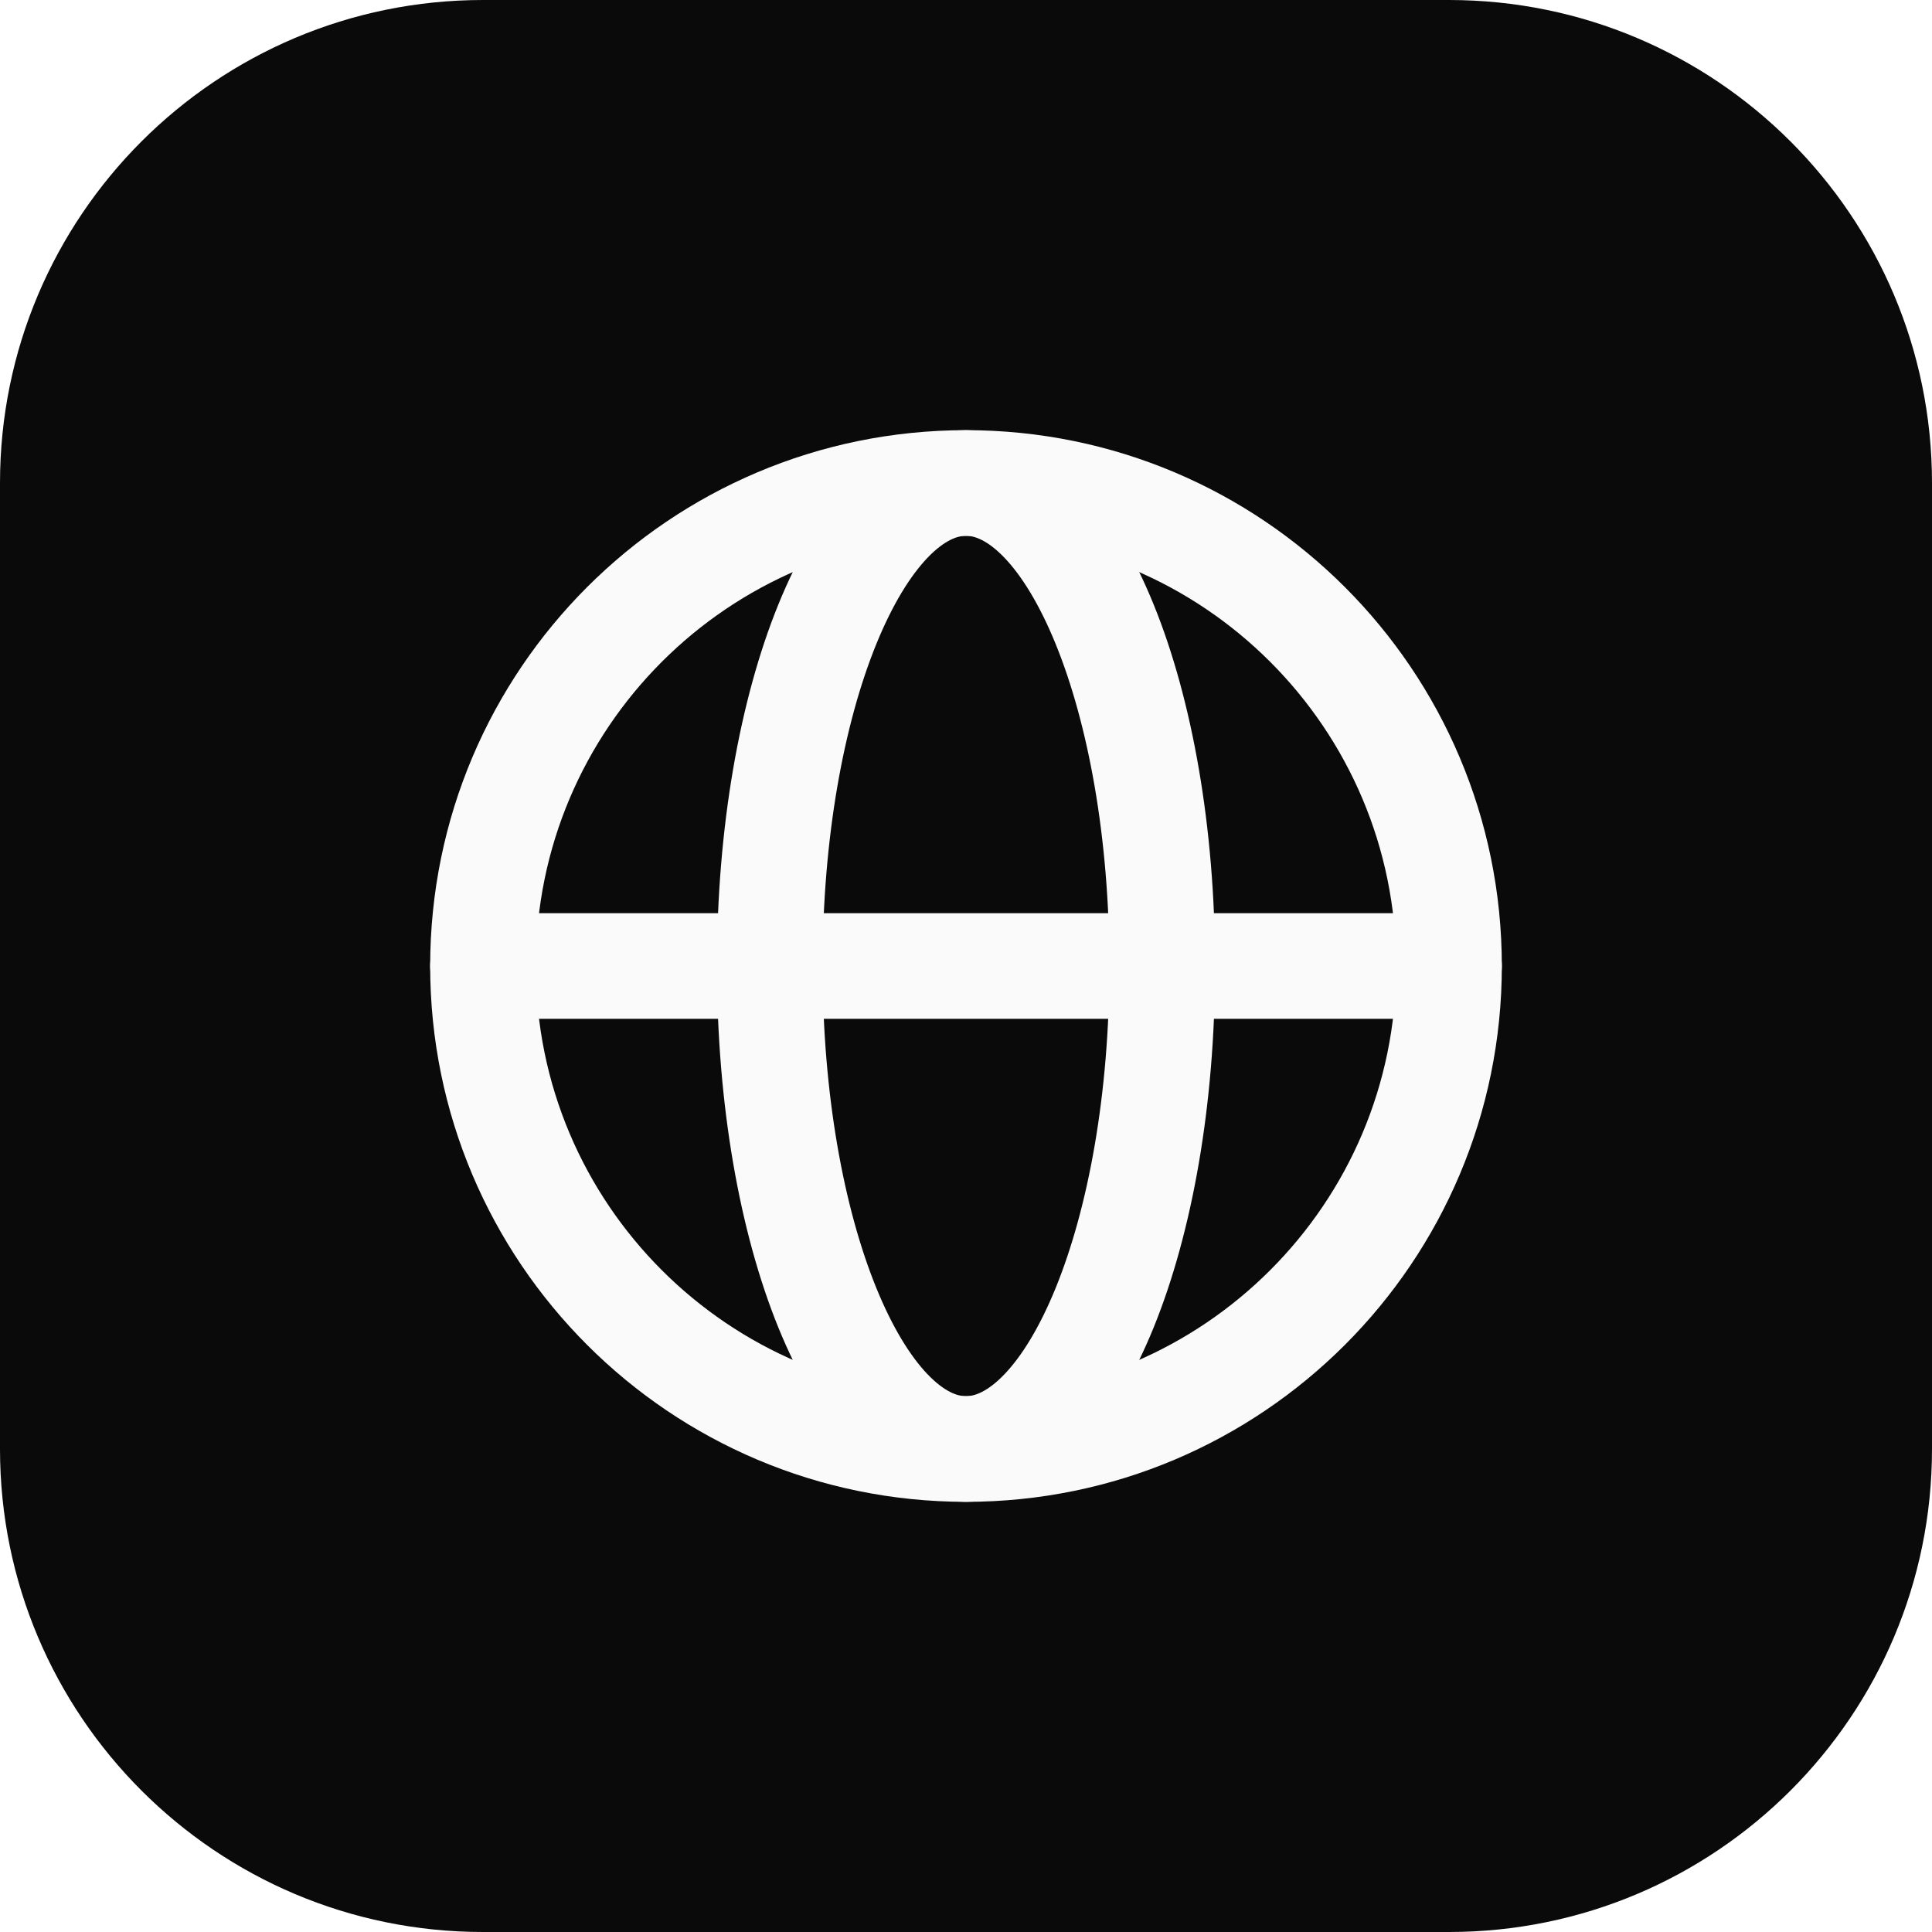
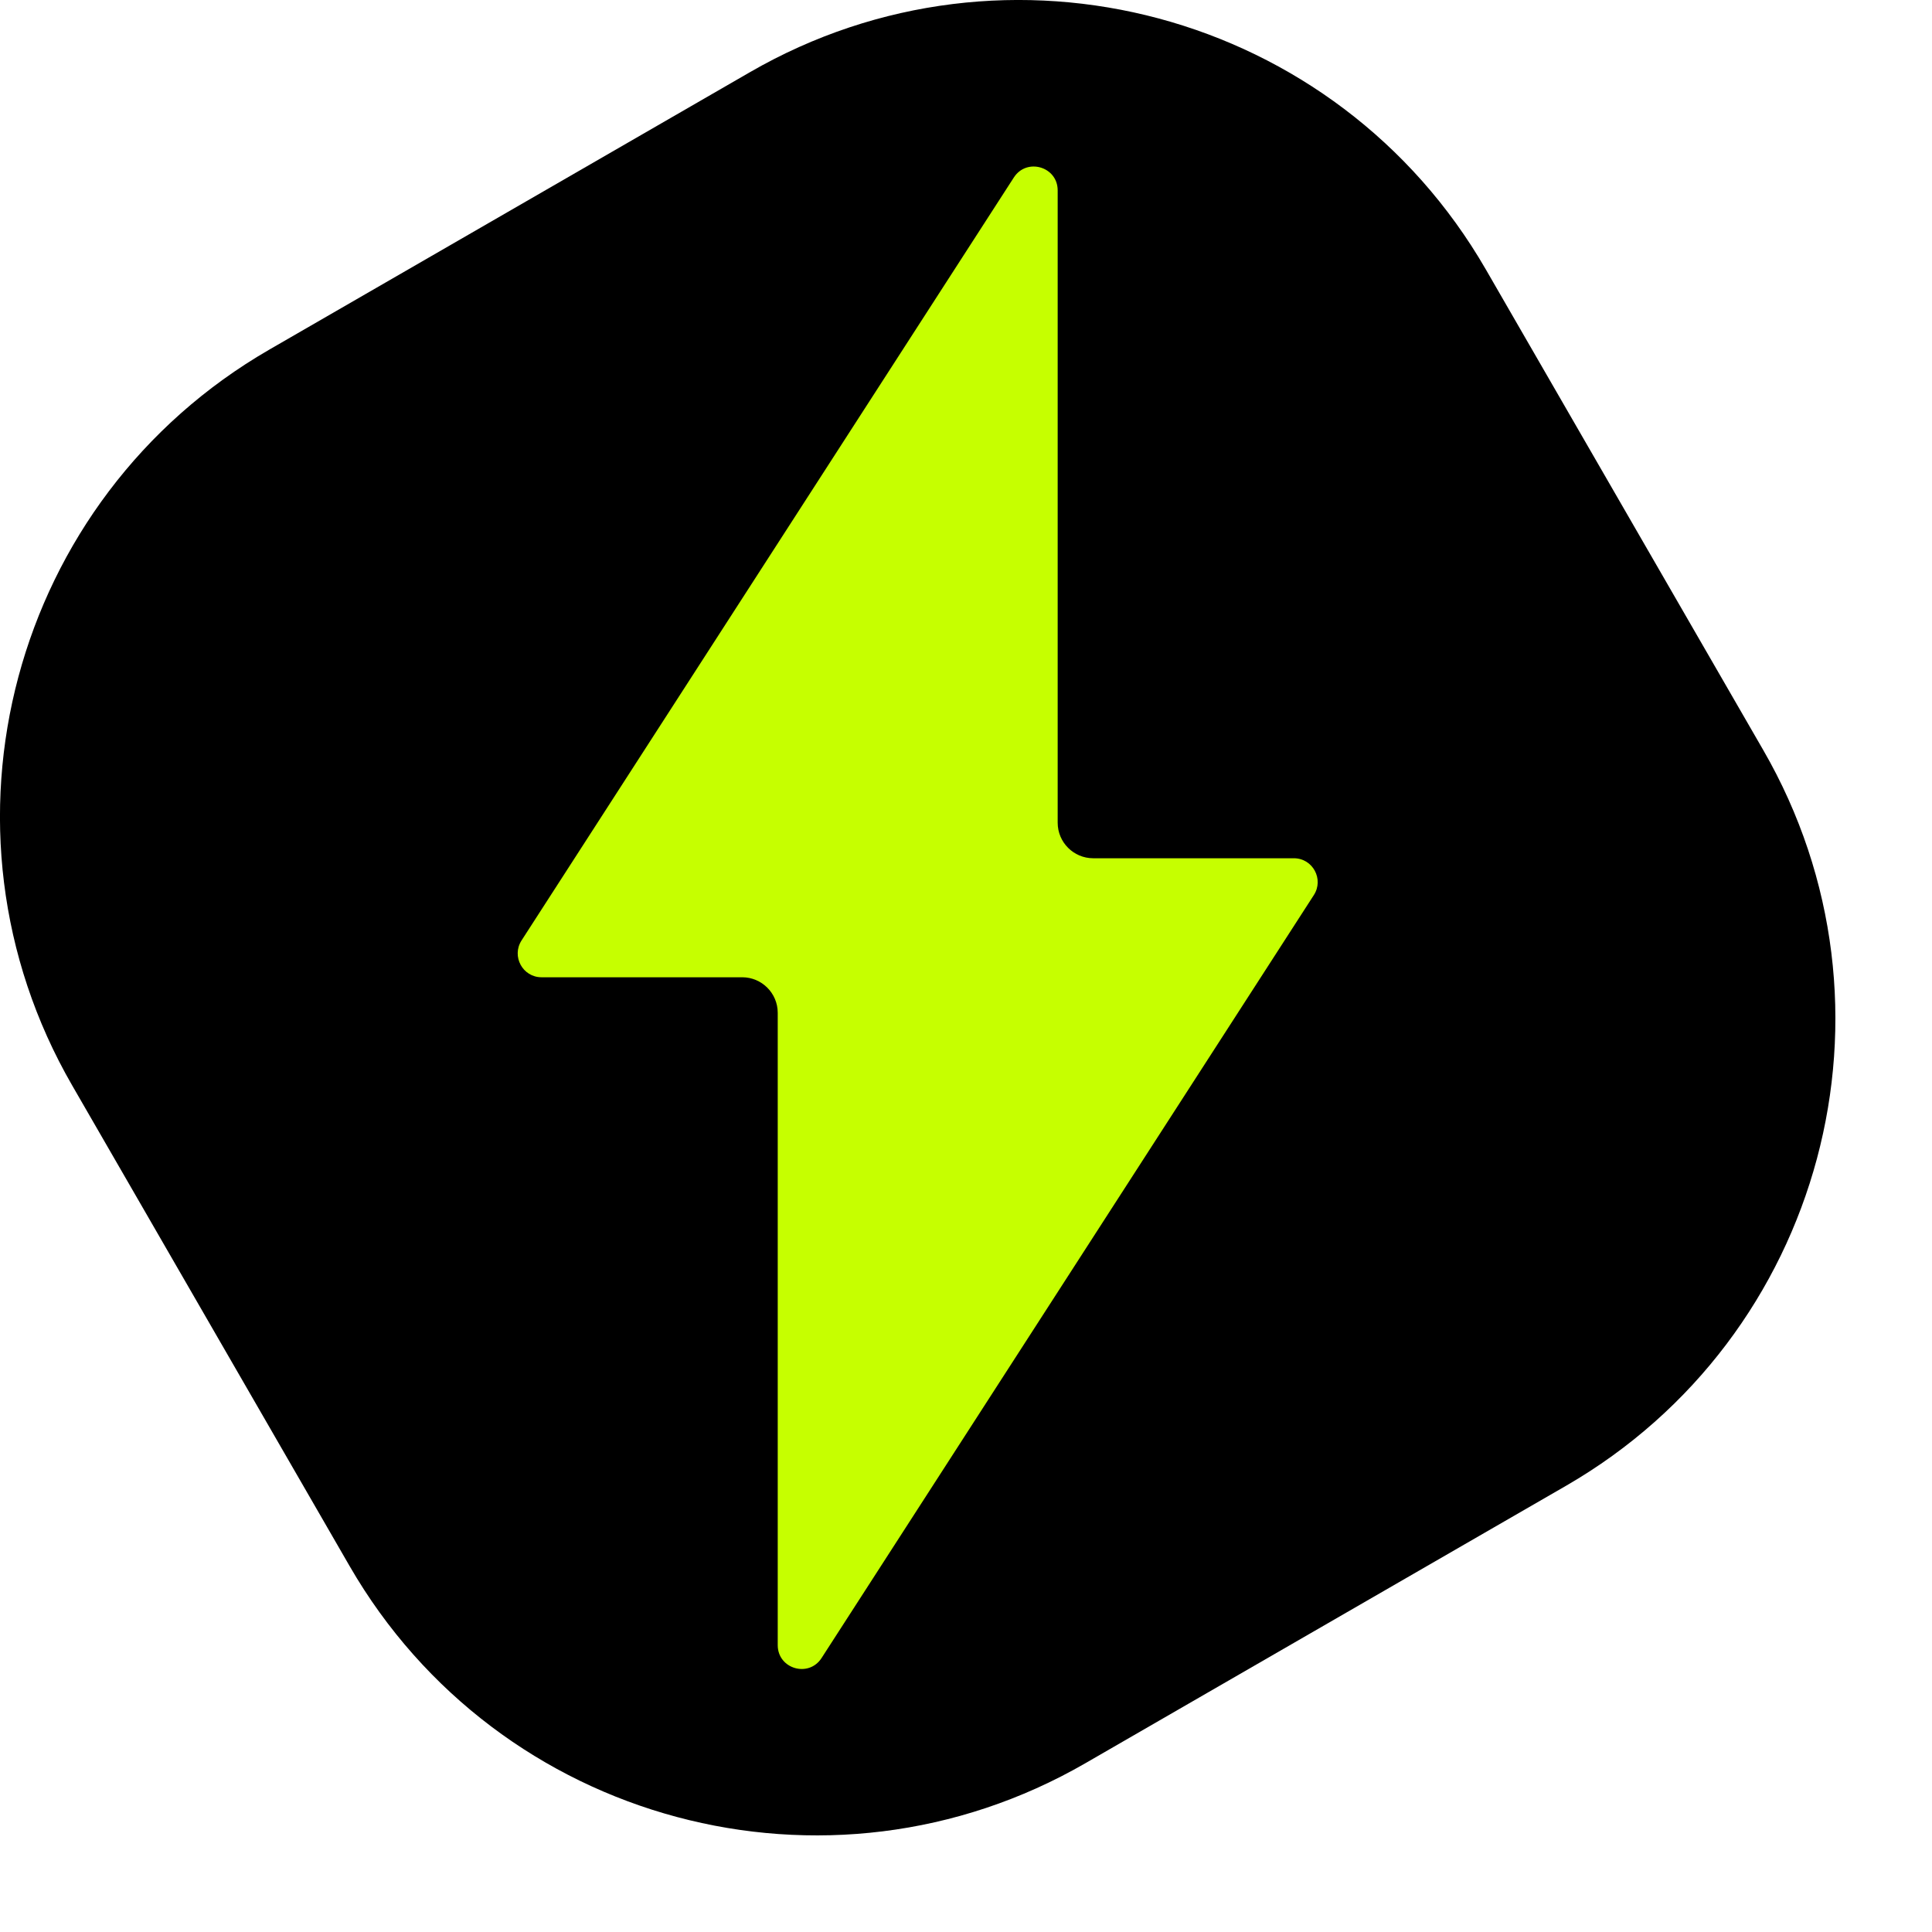
- <svg xmlns="http://www.w3.org/2000/svg" viewBox="0 0 32 32" role="img" aria-label="Site">
-   <rect width="32" height="32" rx="8" fill="#0a0a0a" />
-   <g fill="none" stroke="#fafafa" stroke-width="1.75" stroke-linecap="round">
-     <circle cx="16" cy="16" r="8" />
-     <ellipse cx="16" cy="16" rx="3.25" ry="8" />
-     <path d="M8 16h16" />
+ <svg xmlns="http://www.w3.org/2000/svg" width="100%" height="100%" viewBox="0 0 20 20" version="1.1" xml:space="preserve" style="fill-rule:evenodd;clip-rule:evenodd;stroke-linejoin:round;stroke-miterlimit:2;">
+   <g transform="matrix(1,0,0,1,-828.615,-551.315)">
+     <g transform="matrix(1,0,0,1,208.897,57.8756)">
+       <g transform="matrix(0.866025,0.5,-0.5,0.866025,490.239,113.612)">
+         <path d="M323.776,269.415L320.903,274.39C319.365,277.055 315.952,277.97 313.286,276.431L308.311,273.558C305.646,272.02 304.731,268.607 306.27,265.941L309.143,260.966C310.681,258.301 314.094,257.386 316.76,258.925L321.735,261.798C324.4,263.336 325.315,266.749 323.776,269.415Z" />
+       </g>
+       <g transform="matrix(1,0,0,1,314.195,235.262)">
+         <path d="M319.124,267.443L314.028,275.341C313.895,275.548 313.574,275.454 313.574,275.208L313.574,268.662C313.574,268.459 313.409,268.294 313.206,268.294L311.129,268.294C310.934,268.294 310.816,268.078 310.922,267.913L316.018,260.015C316.151,259.808 316.472,259.902 316.472,260.148L316.472,266.694C316.472,266.897 316.637,267.062 316.84,267.062L318.917,267.062C319.112,267.062 319.23,267.278 319.124,267.443Z" style="fill:rgb(198,255,0);fill-rule:nonzero;" />
+       </g>
+     </g>
  </g>
</svg>
